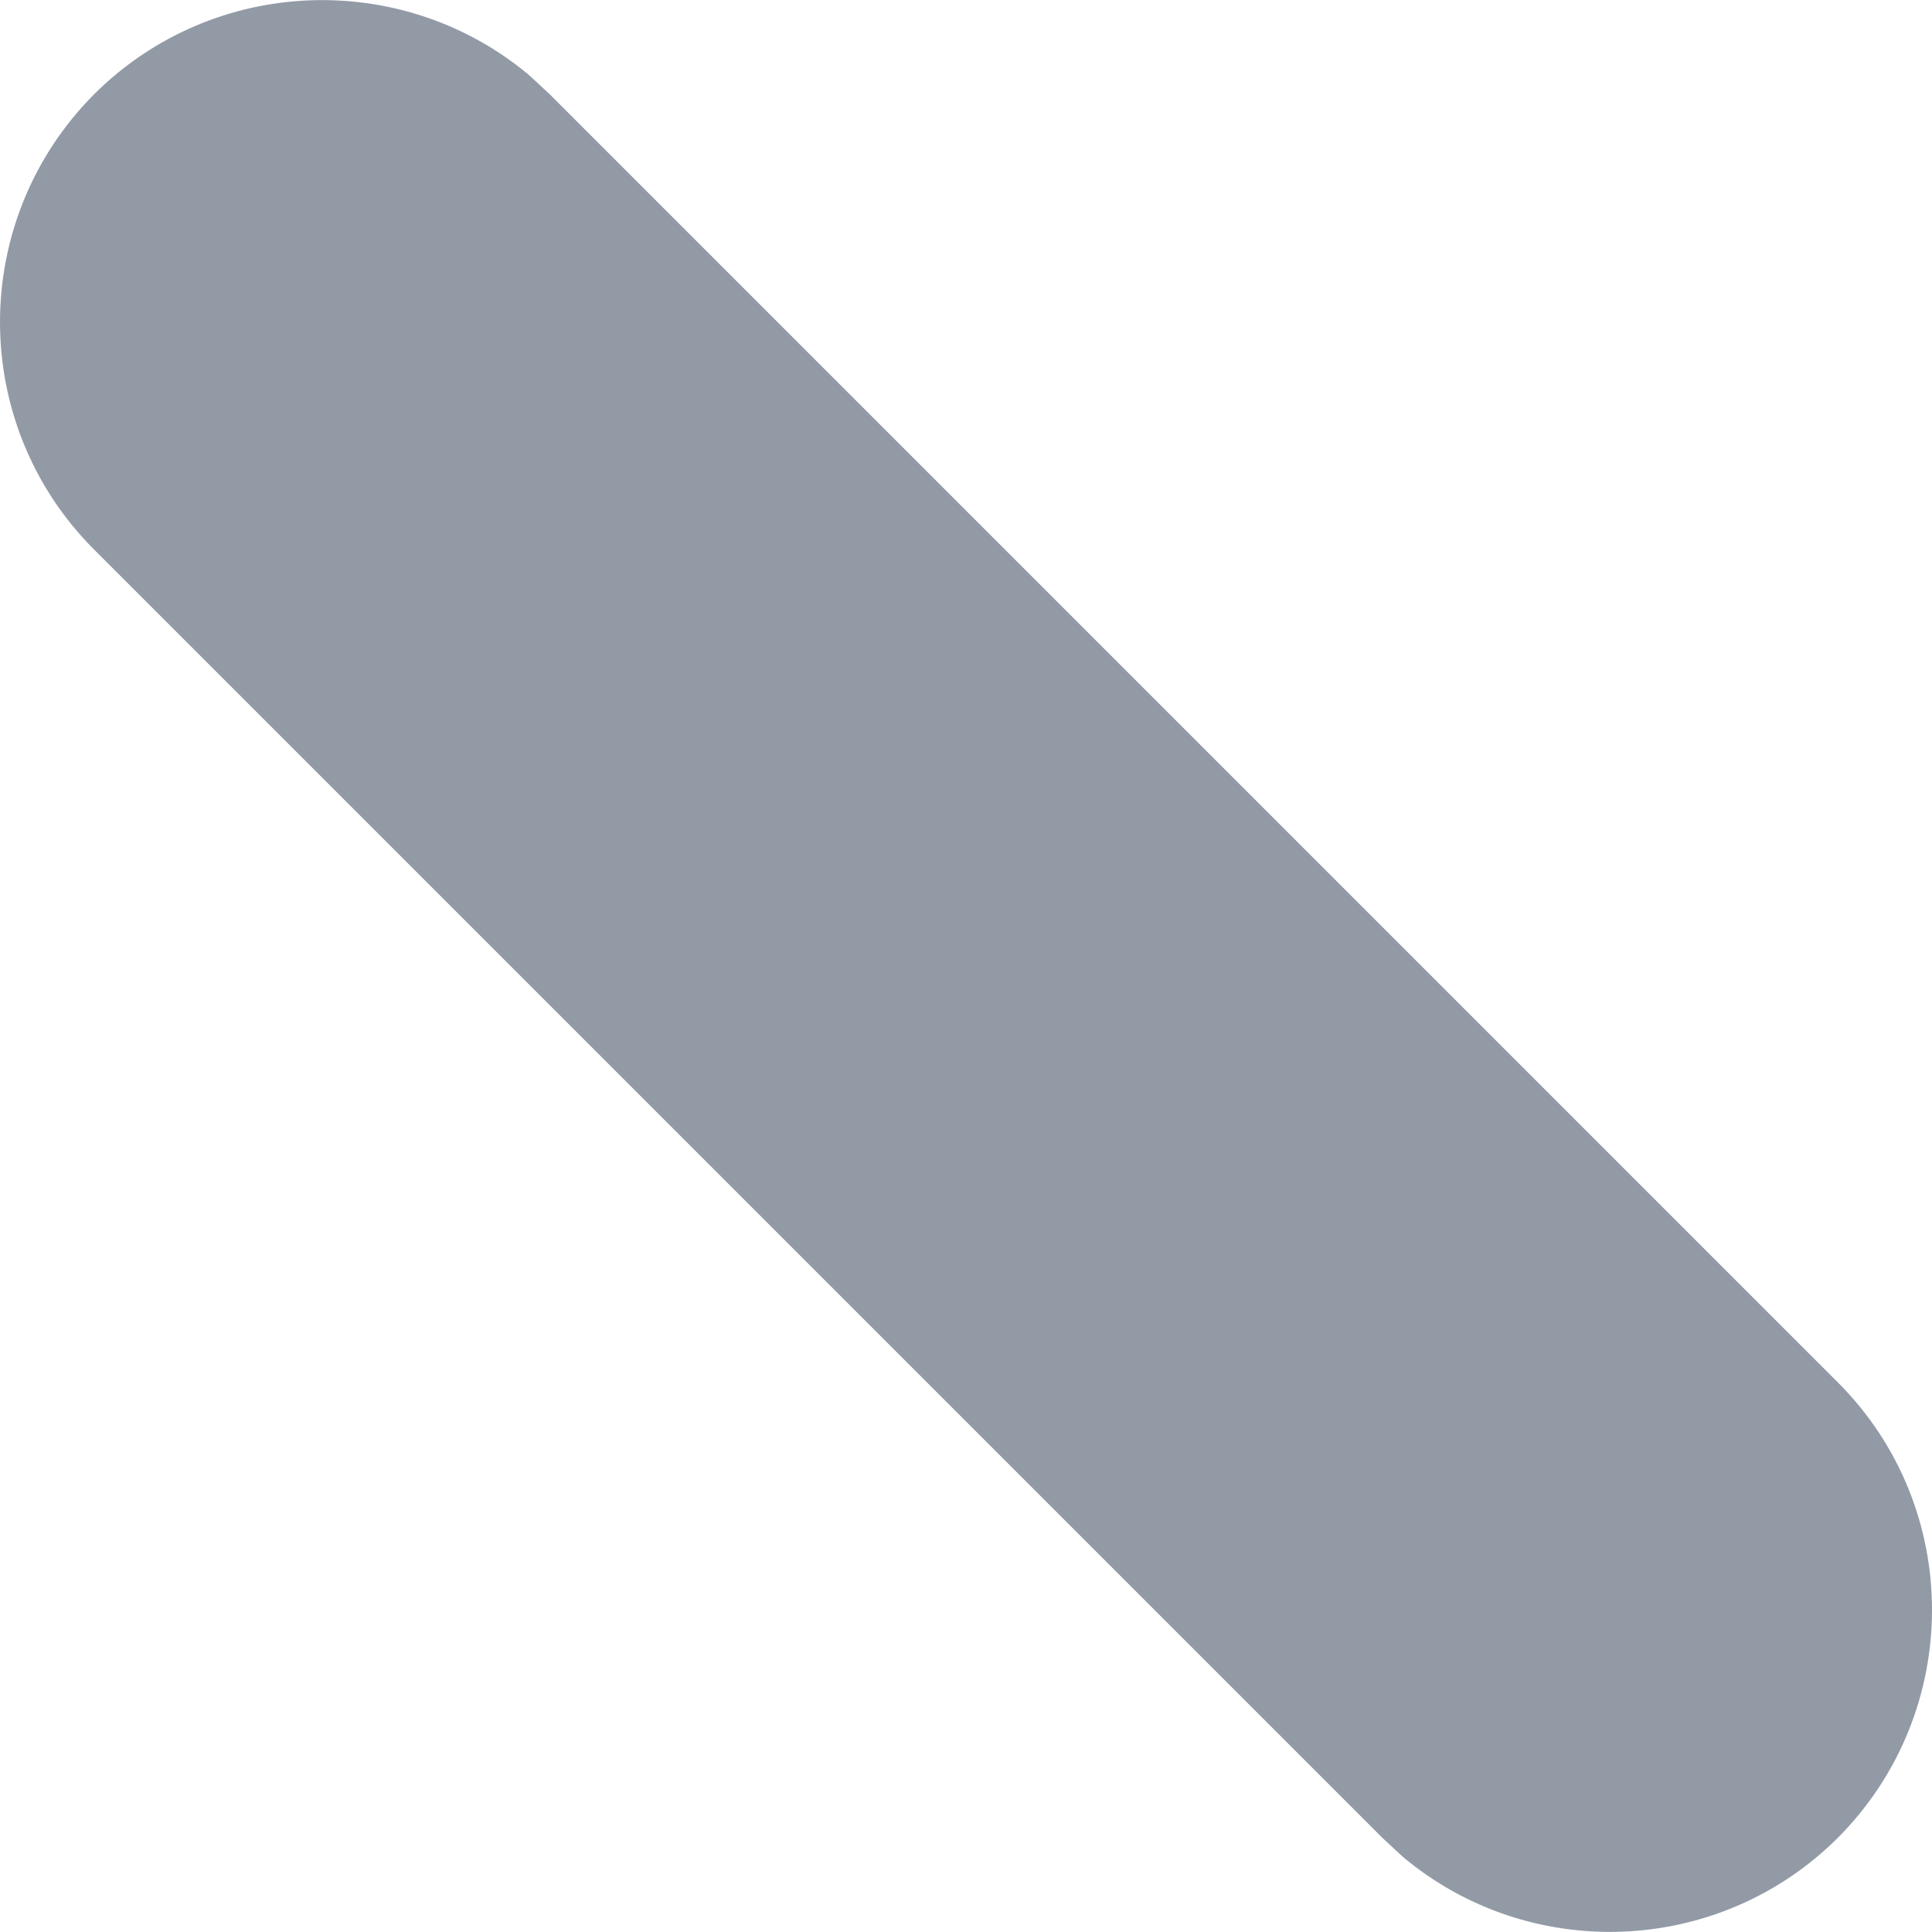
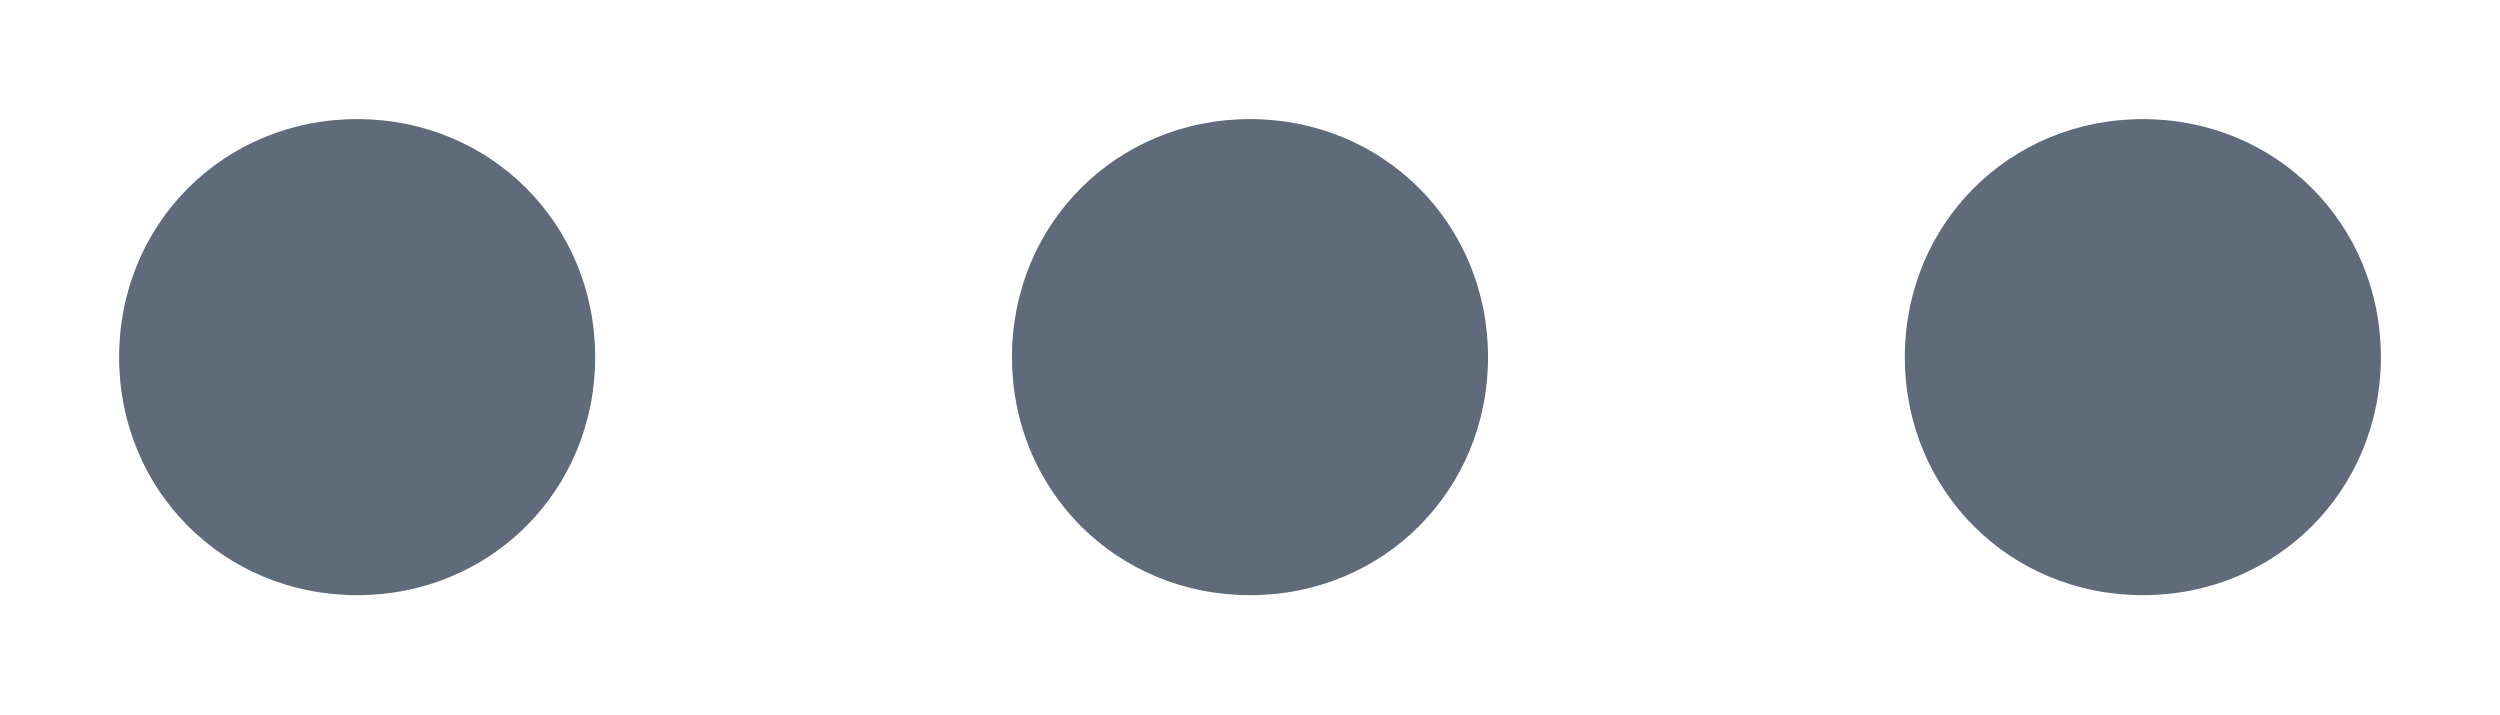
- <svg xmlns="http://www.w3.org/2000/svg" version="1.1" width="4px" height="4px">
-   <g transform="matrix(1 0 0 1 -35 -311 )">
-     <path d="M 0.195 1.138  C -0.065 0.878  -0.065 0.456  0.195 0.195  C 0.442 -0.051  0.834 -0.064  1.096 0.156  C 1.096 0.156  1.138 0.195  1.138 0.195  C 1.138 0.195  3.805 2.862  3.805 2.862  C 4.065 3.122  4.065 3.544  3.805 3.805  C 3.558 4.051  3.166 4.064  2.904 3.844  C 2.904 3.844  2.862 3.805  2.862 3.805  C 2.862 3.805  0.195 1.138  0.195 1.138  Z " fill-rule="nonzero" fill="#929aa6" stroke="none" transform="matrix(1 0 0 1 35 311 )" />
+ <svg xmlns="http://www.w3.org/2000/svg" version="1.1" width="14px" height="4px">
+   <g transform="matrix(1 0 0 1 -1395 -718 )">
+     <path d="M 2 0.667  C 2.747 0.667  3.333 1.253  3.333 2  C 3.333 2.747  2.747 3.333  2 3.333  C 1.253 3.333  0.667 2.747  0.667 2  C 0.667 1.253  1.253 0.667  2 0.667  Z M 7 0.667  C 7.747 0.667  8.333 1.253  8.333 2  C 8.333 2.747  7.747 3.333  7 3.333  C 6.253 3.333  5.667 2.747  5.667 2  C 5.667 1.253  6.253 0.667  7 0.667  Z M 13.333 2  C 13.333 2.747  12.747 3.333  12 3.333  C 11.253 3.333  10.667 2.747  10.667 2  C 10.667 1.253  11.253 0.667  12 0.667  C 12.747 0.667  13.333 1.253  13.333 2  Z " fill-rule="nonzero" fill="#5f6a7a" stroke="none" transform="matrix(1 0 0 1 1395 718 )" />
  </g>
</svg>
